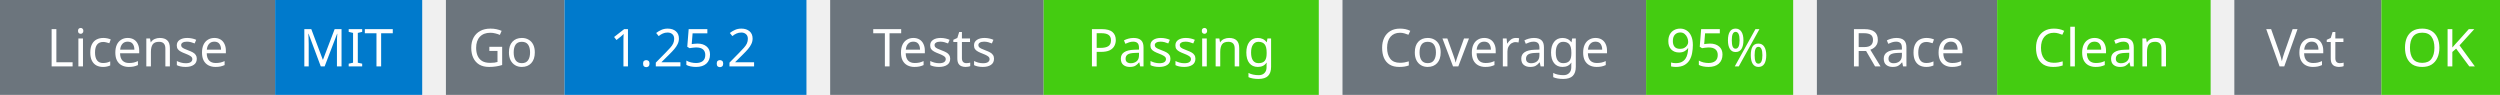
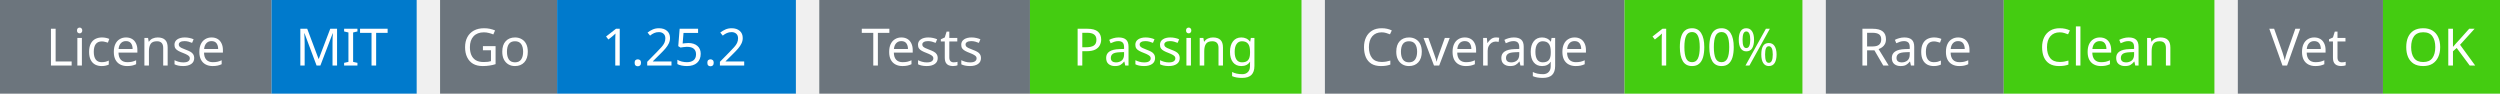
- <svg xmlns="http://www.w3.org/2000/svg" width="527" height="20" viewBox="0 0 527 20">
+ <svg xmlns="http://www.w3.org/2000/svg" width="534" height="20" viewBox="0 0 534 20">
  <g transform="translate(0, 0)">
    <rect x="0" y="0" width="58" height="20" fill="#6c757d" />
    <rect x="58" y="0" width="31" height="20" fill="#007acc" />
    <text x="29" y="14" text-anchor="middle" font-family="sans-serif" font-size="11" fill="white">License</text>
    <text x="73" y="14" text-anchor="middle" font-family="sans-serif" font-size="11" fill="white">MIT</text>
  </g>
  <g transform="translate(94, 0)">
    <rect x="0" y="0" width="25" height="20" fill="#6c757d" />
    <rect x="25" y="0" width="51" height="20" fill="#007acc" />
    <text x="12" y="14" text-anchor="middle" font-family="sans-serif" font-size="11" fill="white">Go</text>
    <text x="50" y="14" text-anchor="middle" font-family="sans-serif" font-size="11" fill="white">1.25.2</text>
  </g>
  <g transform="translate(175, 0)">
    <rect x="0" y="0" width="45" height="20" fill="#6c757d" />
    <rect x="45" y="0" width="58" height="20" fill="#4c1" />
    <text x="22" y="14" text-anchor="middle" font-family="sans-serif" font-size="11" fill="white">Tests</text>
    <text x="74" y="14" text-anchor="middle" font-family="sans-serif" font-size="11" fill="white">Passing</text>
  </g>
  <g transform="translate(283, 0)">
    <rect x="0" y="0" width="64" height="20" fill="#6c757d" />
-     <rect x="64" y="0" width="31" height="20" fill="#4c1" />
+     <rect x="64" y="0" width="38" height="20" fill="#4c1" />
    <text x="32" y="14" text-anchor="middle" font-family="sans-serif" font-size="11" fill="white">Coverage</text>
-     <text x="79" y="14" text-anchor="middle" font-family="sans-serif" font-size="11" fill="white">95%</text>
+     <text x="83" y="14" text-anchor="middle" font-family="sans-serif" font-size="11" fill="white">100%</text>
  </g>
-   <g transform="translate(383, 0)">
+   <g transform="translate(390, 0)">
    <rect x="0" y="0" width="38" height="20" fill="#6c757d" />
    <rect x="38" y="0" width="45" height="20" fill="#4c1" />
    <text x="19" y="14" text-anchor="middle" font-family="sans-serif" font-size="11" fill="white">Race</text>
    <text x="60" y="14" text-anchor="middle" font-family="sans-serif" font-size="11" fill="white">Clean</text>
  </g>
-   <g transform="translate(471, 0)">
+   <g transform="translate(478, 0)">
    <rect x="0" y="0" width="31" height="20" fill="#6c757d" />
    <rect x="31" y="0" width="25" height="20" fill="#4c1" />
    <text x="15" y="14" text-anchor="middle" font-family="sans-serif" font-size="11" fill="white">Vet</text>
    <text x="43" y="14" text-anchor="middle" font-family="sans-serif" font-size="11" fill="white">OK</text>
  </g>
</svg>
